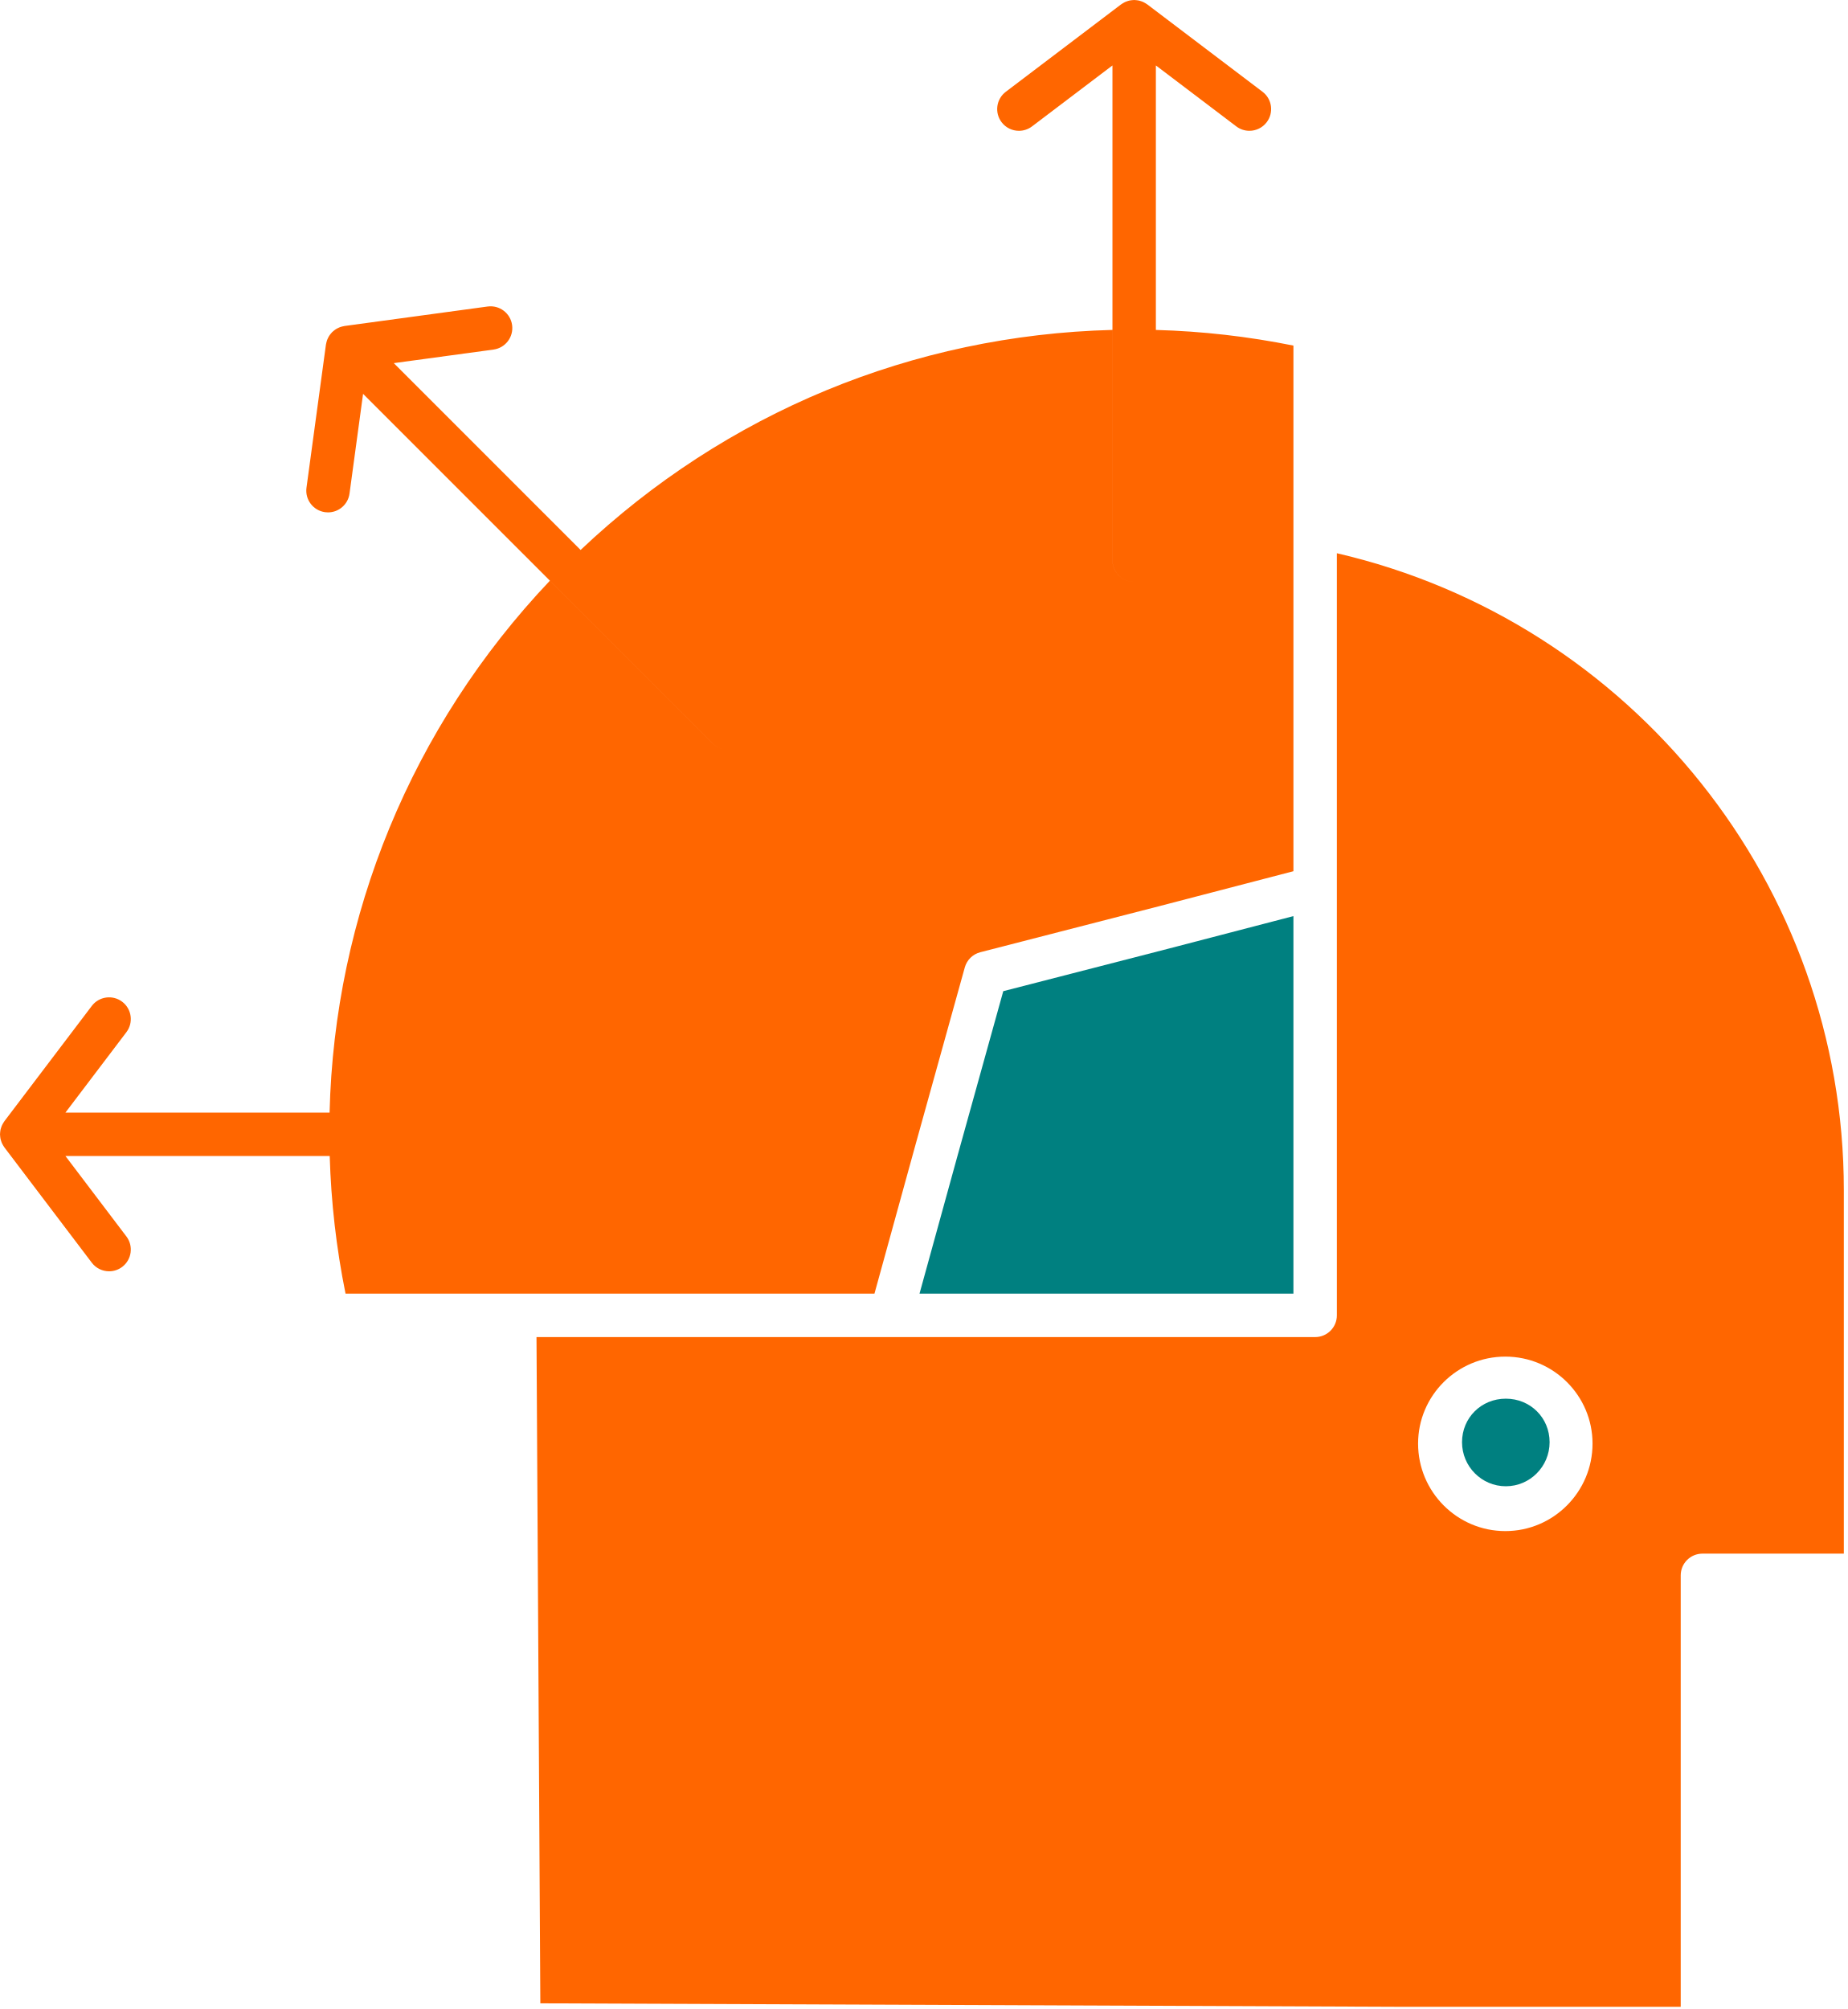
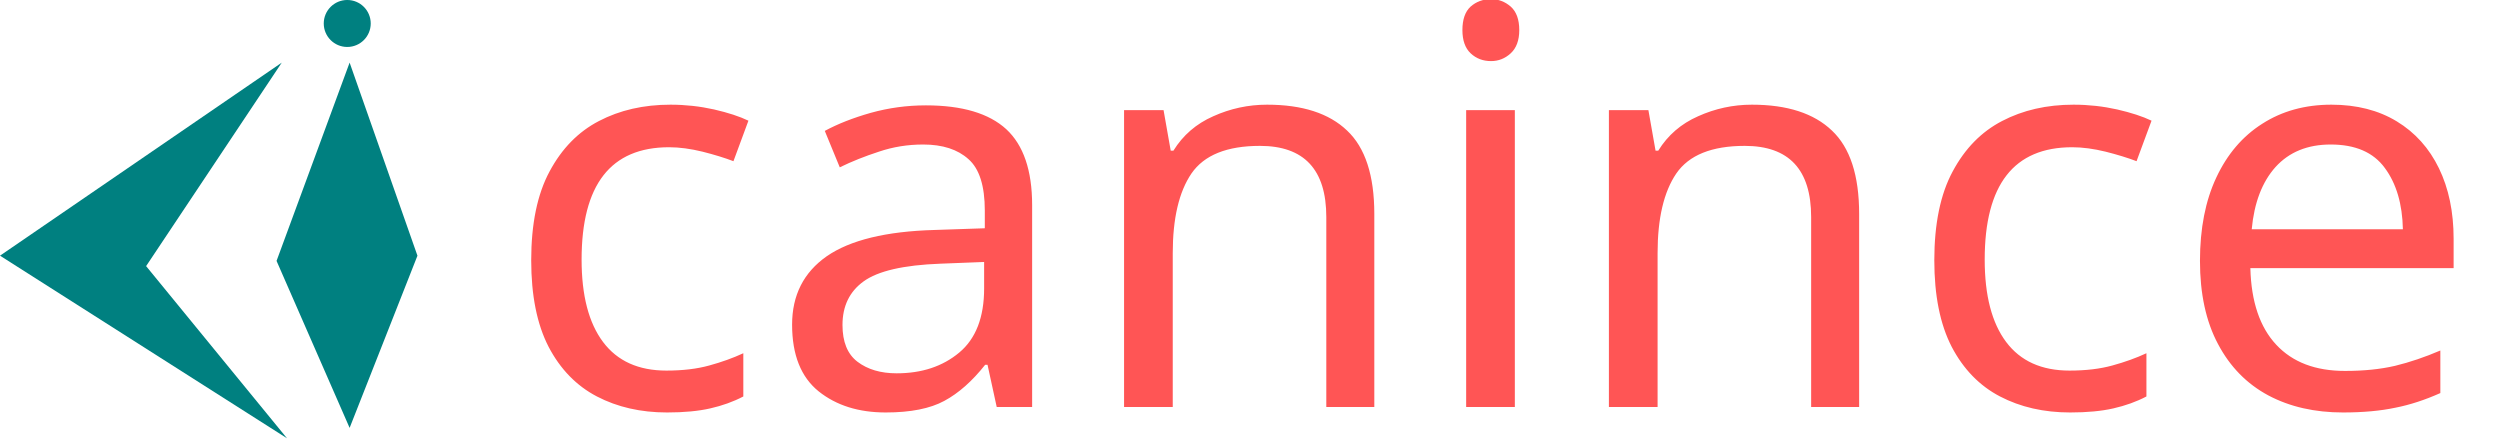
- <svg xmlns="http://www.w3.org/2000/svg" width="436" height="474" viewBox="0 0 436 474" fill="none">
-   <path d="M275.869 223.789L236.745 233.856L225.939 272.726L216.981 305.219H305.214V216.145L275.869 223.789Z" fill="#008080" />
-   <path d="M216.061 269.99L227.665 228.258C228.155 226.492 229.55 225.123 231.326 224.667L273.301 213.865L305.215 205.553V124.209V81.539C294.544 79.38 283.661 78.145 272.756 77.845V15.439L291.734 29.822C292.659 30.523 293.747 30.862 294.826 30.862C296.373 30.862 297.906 30.162 298.912 28.833C300.625 26.578 300.181 23.364 297.925 21.653L270.729 1.04C270.692 1.011 270.65 0.995 270.611 0.969C270.525 0.905 270.434 0.848 270.342 0.79C270.229 0.722 270.119 0.658 270 0.597C269.911 0.55 269.825 0.5 269.734 0.461C269.642 0.42 269.545 0.386 269.45 0.348C269.331 0.303 269.211 0.264 269.088 0.228C268.986 0.197 268.883 0.164 268.777 0.139C268.684 0.117 268.594 0.103 268.498 0.087C268.373 0.065 268.252 0.051 268.125 0.039C268.005 0.028 267.889 0.015 267.767 0.012C267.722 0.011 267.676 0 267.631 0C267.586 0 267.542 0.011 267.496 0.012C267.378 0.016 267.259 0.026 267.137 0.039C267.012 0.051 266.89 0.065 266.765 0.087C266.671 0.103 266.581 0.119 266.488 0.137C266.384 0.162 266.279 0.195 266.176 0.226C266.051 0.264 265.932 0.303 265.81 0.35C265.717 0.386 265.623 0.42 265.532 0.461C265.442 0.501 265.356 0.55 265.267 0.597C265.148 0.658 265.034 0.723 264.92 0.794C264.827 0.851 264.738 0.908 264.652 0.972C264.615 0.998 264.573 1.014 264.537 1.042L237.34 21.655C235.085 23.364 234.64 26.58 236.351 28.834C237.359 30.164 238.888 30.864 240.438 30.864C241.516 30.864 242.604 30.525 243.531 29.823L262.509 15.441V132.158C262.509 134.987 264.801 137.281 267.63 137.283C264.799 137.283 262.502 134.989 262.502 132.158V77.839C215.452 79.055 171.243 97.345 137.007 129.759L92.924 85.678L116.457 82.475C119.262 82.092 121.226 79.509 120.845 76.705C120.463 73.9 117.88 71.942 115.076 72.317L81.302 76.914C81.255 76.918 81.212 76.939 81.163 76.947C81.045 76.967 80.929 76.994 80.812 77.02C80.706 77.047 80.602 77.073 80.498 77.106C80.393 77.139 80.285 77.169 80.18 77.208C80.077 77.247 79.974 77.297 79.873 77.344C79.776 77.386 79.684 77.434 79.59 77.483C79.485 77.541 79.379 77.592 79.277 77.656C79.19 77.711 79.107 77.773 79.021 77.836C78.934 77.897 78.851 77.964 78.766 78.031C78.666 78.112 78.568 78.192 78.474 78.281C78.441 78.313 78.402 78.334 78.37 78.367C78.332 78.405 78.307 78.448 78.273 78.486C78.198 78.566 78.127 78.648 78.057 78.733C77.976 78.833 77.896 78.931 77.821 79.037C77.763 79.119 77.706 79.2 77.652 79.283C77.598 79.372 77.551 79.463 77.501 79.553C77.441 79.666 77.384 79.778 77.331 79.894C77.288 79.991 77.243 80.088 77.206 80.186C77.171 80.278 77.144 80.37 77.115 80.464C77.076 80.588 77.041 80.708 77.013 80.834C76.987 80.945 76.963 81.056 76.945 81.169C76.938 81.214 76.92 81.255 76.913 81.3L72.321 115.075C71.94 117.88 73.905 120.461 76.71 120.844C76.944 120.874 77.176 120.891 77.405 120.891C79.929 120.891 82.129 119.027 82.477 116.456L85.677 92.922L168.148 175.389C169.149 176.389 170.458 176.889 171.768 176.889C170.457 176.889 169.143 176.389 168.143 175.389L129.759 137.008C97.029 171.525 78.903 216.125 77.772 262.501H15.442L29.826 243.533C31.537 241.278 31.094 238.062 28.839 236.351C26.586 234.641 23.37 235.083 21.659 237.339L1.04 264.53C1.012 264.567 0.997 264.608 0.97 264.647C0.905 264.736 0.848 264.826 0.79 264.92C0.722 265.029 0.661 265.139 0.6 265.251C0.553 265.343 0.503 265.432 0.461 265.526C0.42 265.618 0.386 265.714 0.348 265.809C0.304 265.926 0.265 266.042 0.23 266.162C0.198 266.268 0.164 266.373 0.139 266.482C0.117 266.575 0.103 266.668 0.087 266.762C0.065 266.884 0.051 267.006 0.04 267.128C0.028 267.25 0.017 267.368 0.014 267.487C0.012 267.534 0 267.578 0 267.623C0 267.67 0.012 267.714 0.014 267.759C0.017 267.879 0.028 267.998 0.04 268.119C0.051 268.244 0.065 268.364 0.087 268.486C0.103 268.581 0.117 268.675 0.139 268.768C0.162 268.875 0.198 268.979 0.23 269.087C0.265 269.206 0.303 269.323 0.348 269.438C0.386 269.537 0.42 269.632 0.461 269.726C0.503 269.818 0.553 269.906 0.6 269.996C0.659 270.11 0.722 270.22 0.789 270.329C0.848 270.424 0.908 270.515 0.972 270.606C0.998 270.644 1.014 270.684 1.04 270.72L21.659 297.917C22.667 299.248 24.198 299.948 25.747 299.948C26.825 299.948 27.912 299.608 28.839 298.908C31.094 297.197 31.537 293.983 29.826 291.726L15.44 272.748H77.803C78.123 283.545 79.342 294.4 81.537 305.217H121.479H206.351L216.061 269.99Z" fill="#FF6600" />
-   <path d="M315.466 130.528V209.514V310.345C315.466 313.175 313.17 315.469 310.34 315.469H210.251H126.6L127.505 472.659L329.59 473.478H396.606V371.686C396.606 368.856 398.903 366.562 401.733 366.562H435.098V280.79C435.097 208.92 385.148 146.695 315.466 130.528ZM355.218 361.242C343.867 361.242 334.631 351.979 334.631 340.598C334.631 329.282 343.867 320.076 355.218 320.076C366.567 320.076 375.796 329.282 375.796 340.598C375.796 351.981 366.567 361.242 355.218 361.242Z" fill="#FF6600" />
-   <path d="M355.337 330C349.541 330 345 334.511 345 340.272C345 346.003 349.639 350.666 355.337 350.666C361.034 350.666 365.666 346.003 365.666 340.272C365.667 334.511 361.128 330 355.337 330Z" fill="#008080" />
+ <svg xmlns="http://www.w3.org/2000/svg" width="114.729mm" height="20.115mm" viewBox="0 0 114.729 20.115" version="1.1" id="svg5" xml:space="preserve">
+   <defs id="defs2" />
+   <g id="layer1" transform="translate(-50.76656,-216.7157)">
+     <text xml:space="preserve" style="font-size:25.4px;fill:#ff5555;stroke-width:0.265" x="73.755" y="235.394" id="text540">
+       <tspan id="tspan538" style="font-style:normal;font-variant:normal;font-weight:normal;font-stretch:normal;font-size:25.4px;font-family:'Bauhaus 93';-inkscape-font-specification:'Bauhaus 93, ';fill:#ff5555;stroke-width:0.265" x="73.755" y="235.394">canince</tspan>
+     </text>
+     <path style="fill:#008080;stroke-width:0.265" d="m 63.698,219.589 -12.931,8.86 13.171,8.381 -6.466,-7.902 z" id="path678" />
+     <path style="fill:#008080;stroke-width:0.265" d="m 66.811,219.589 -3.353,9.1 3.353,7.663 3.113,-7.902 z" id="path680" />
+     <circle style="fill:#008080;stroke-width:0.265" id="path794" cx="66.702" cy="217.793" r="1.078" />
+   </g>
</svg>
